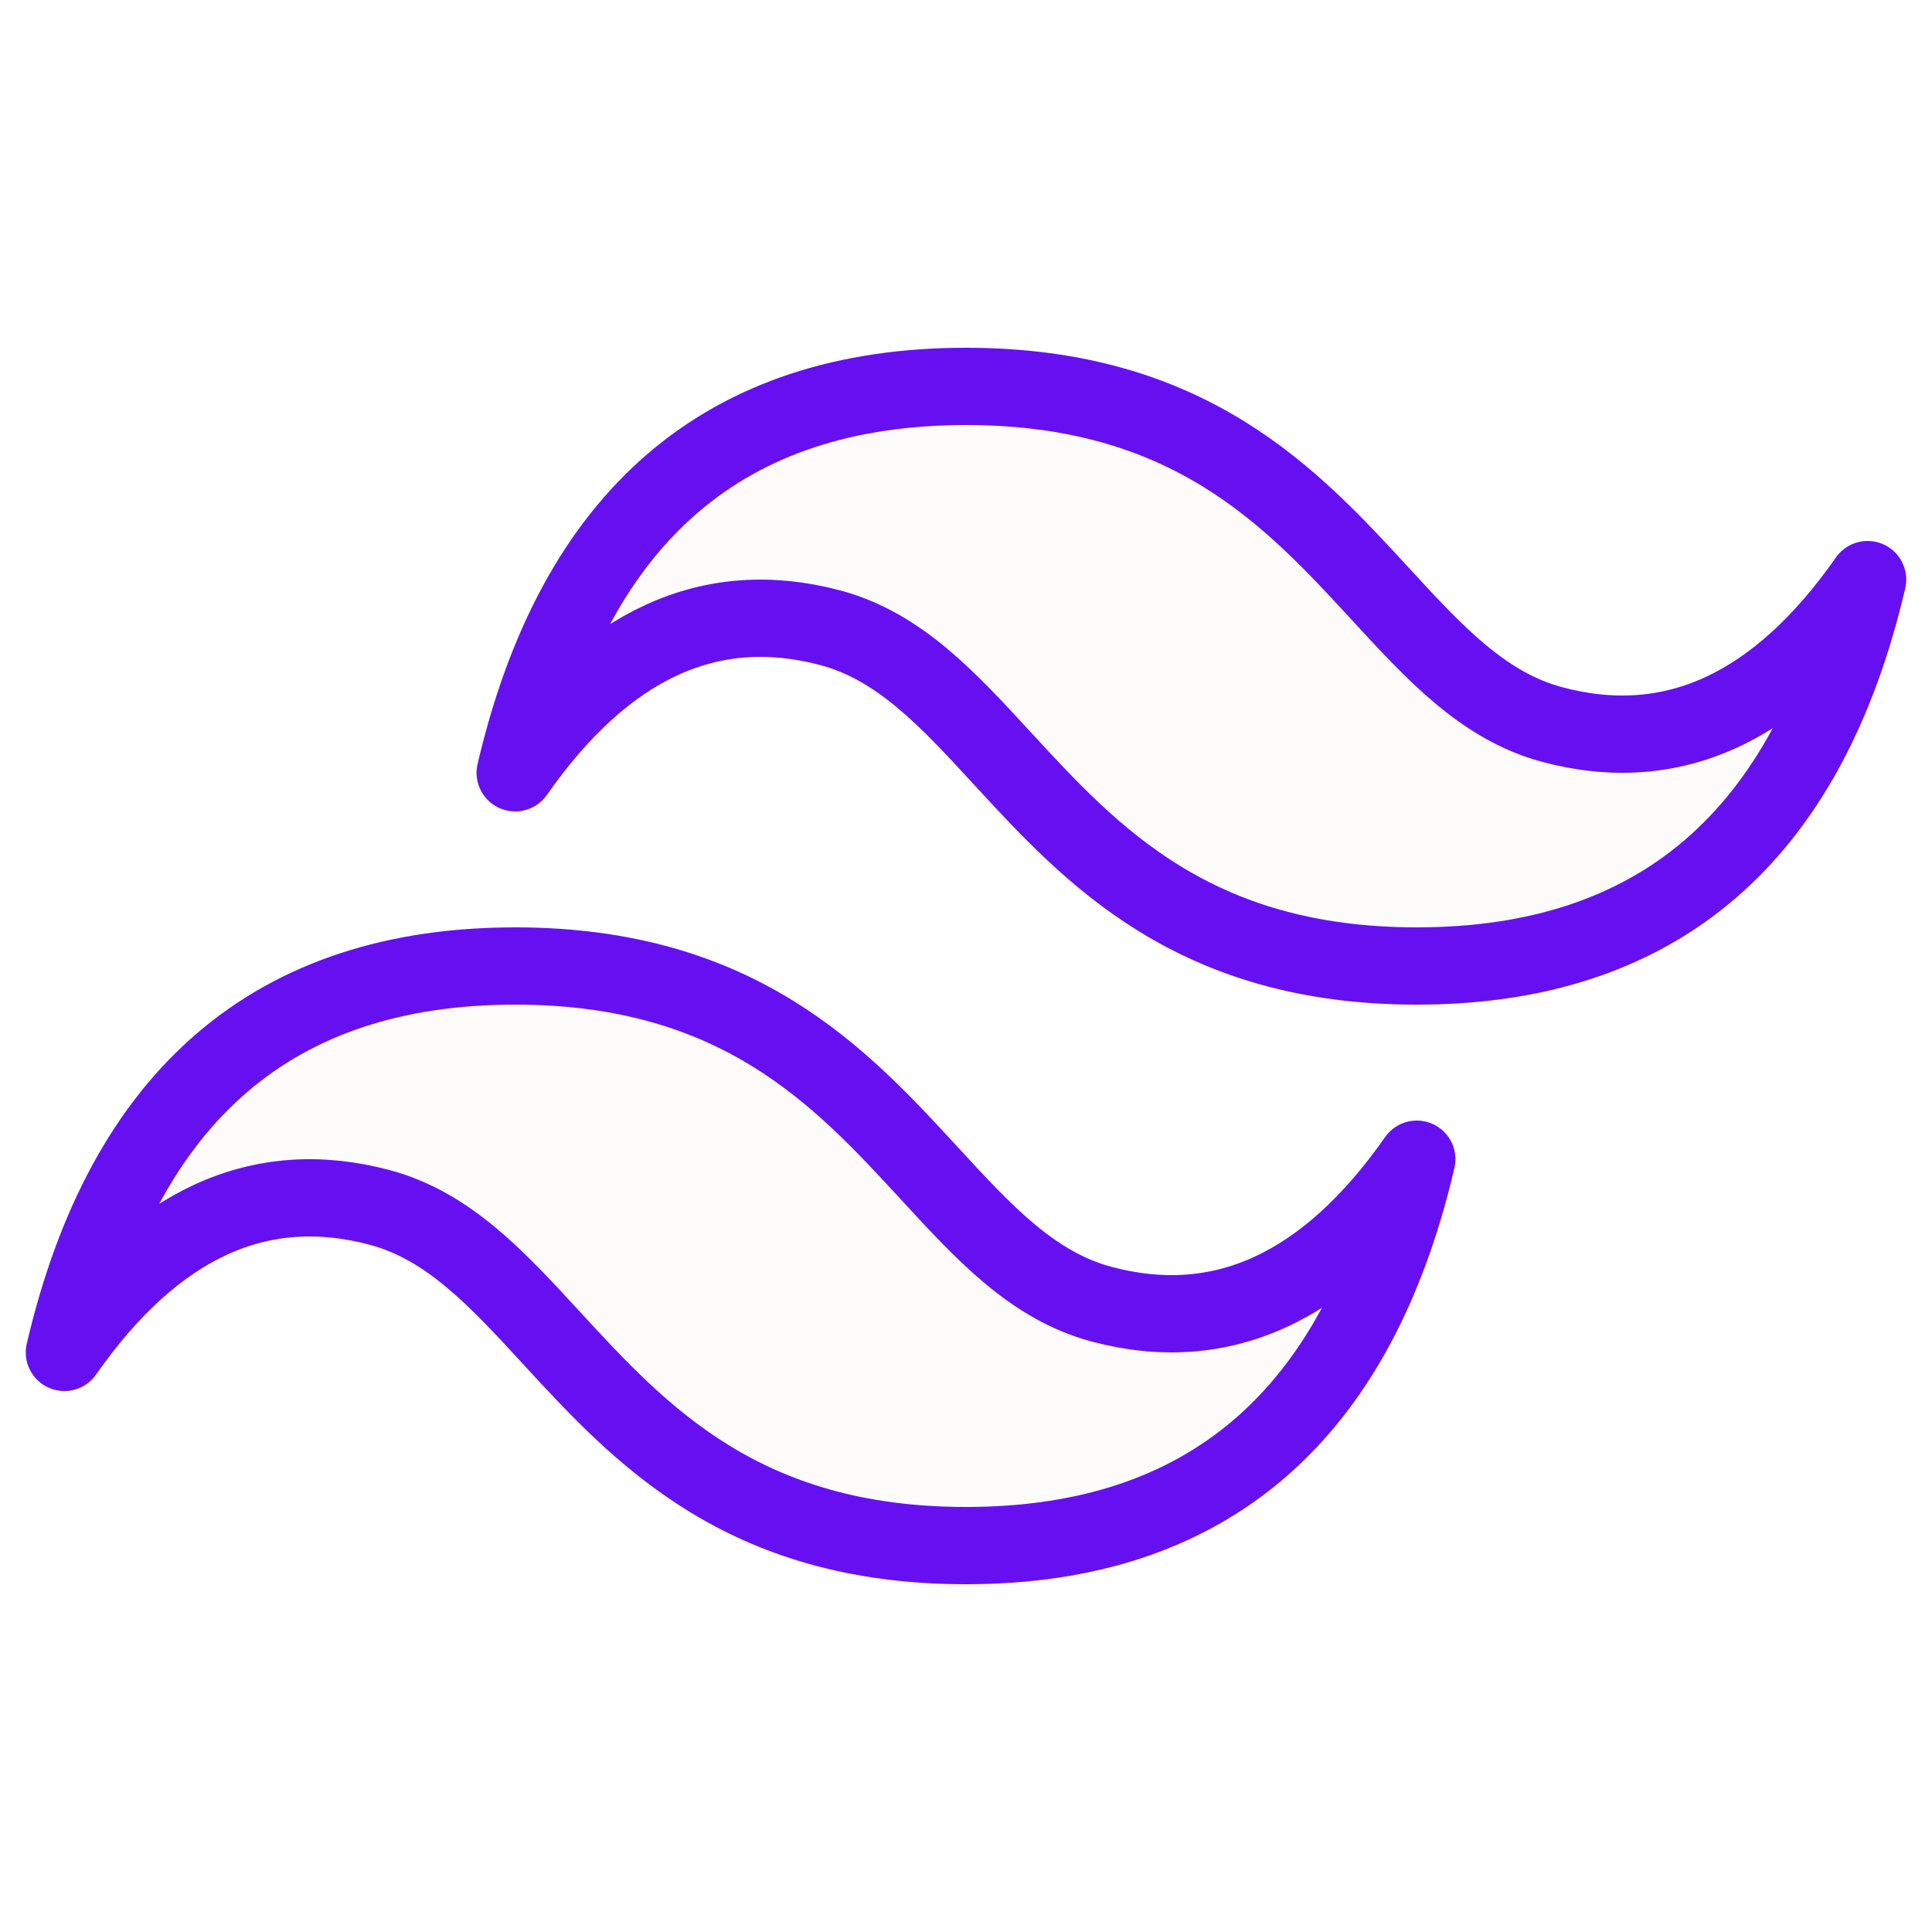
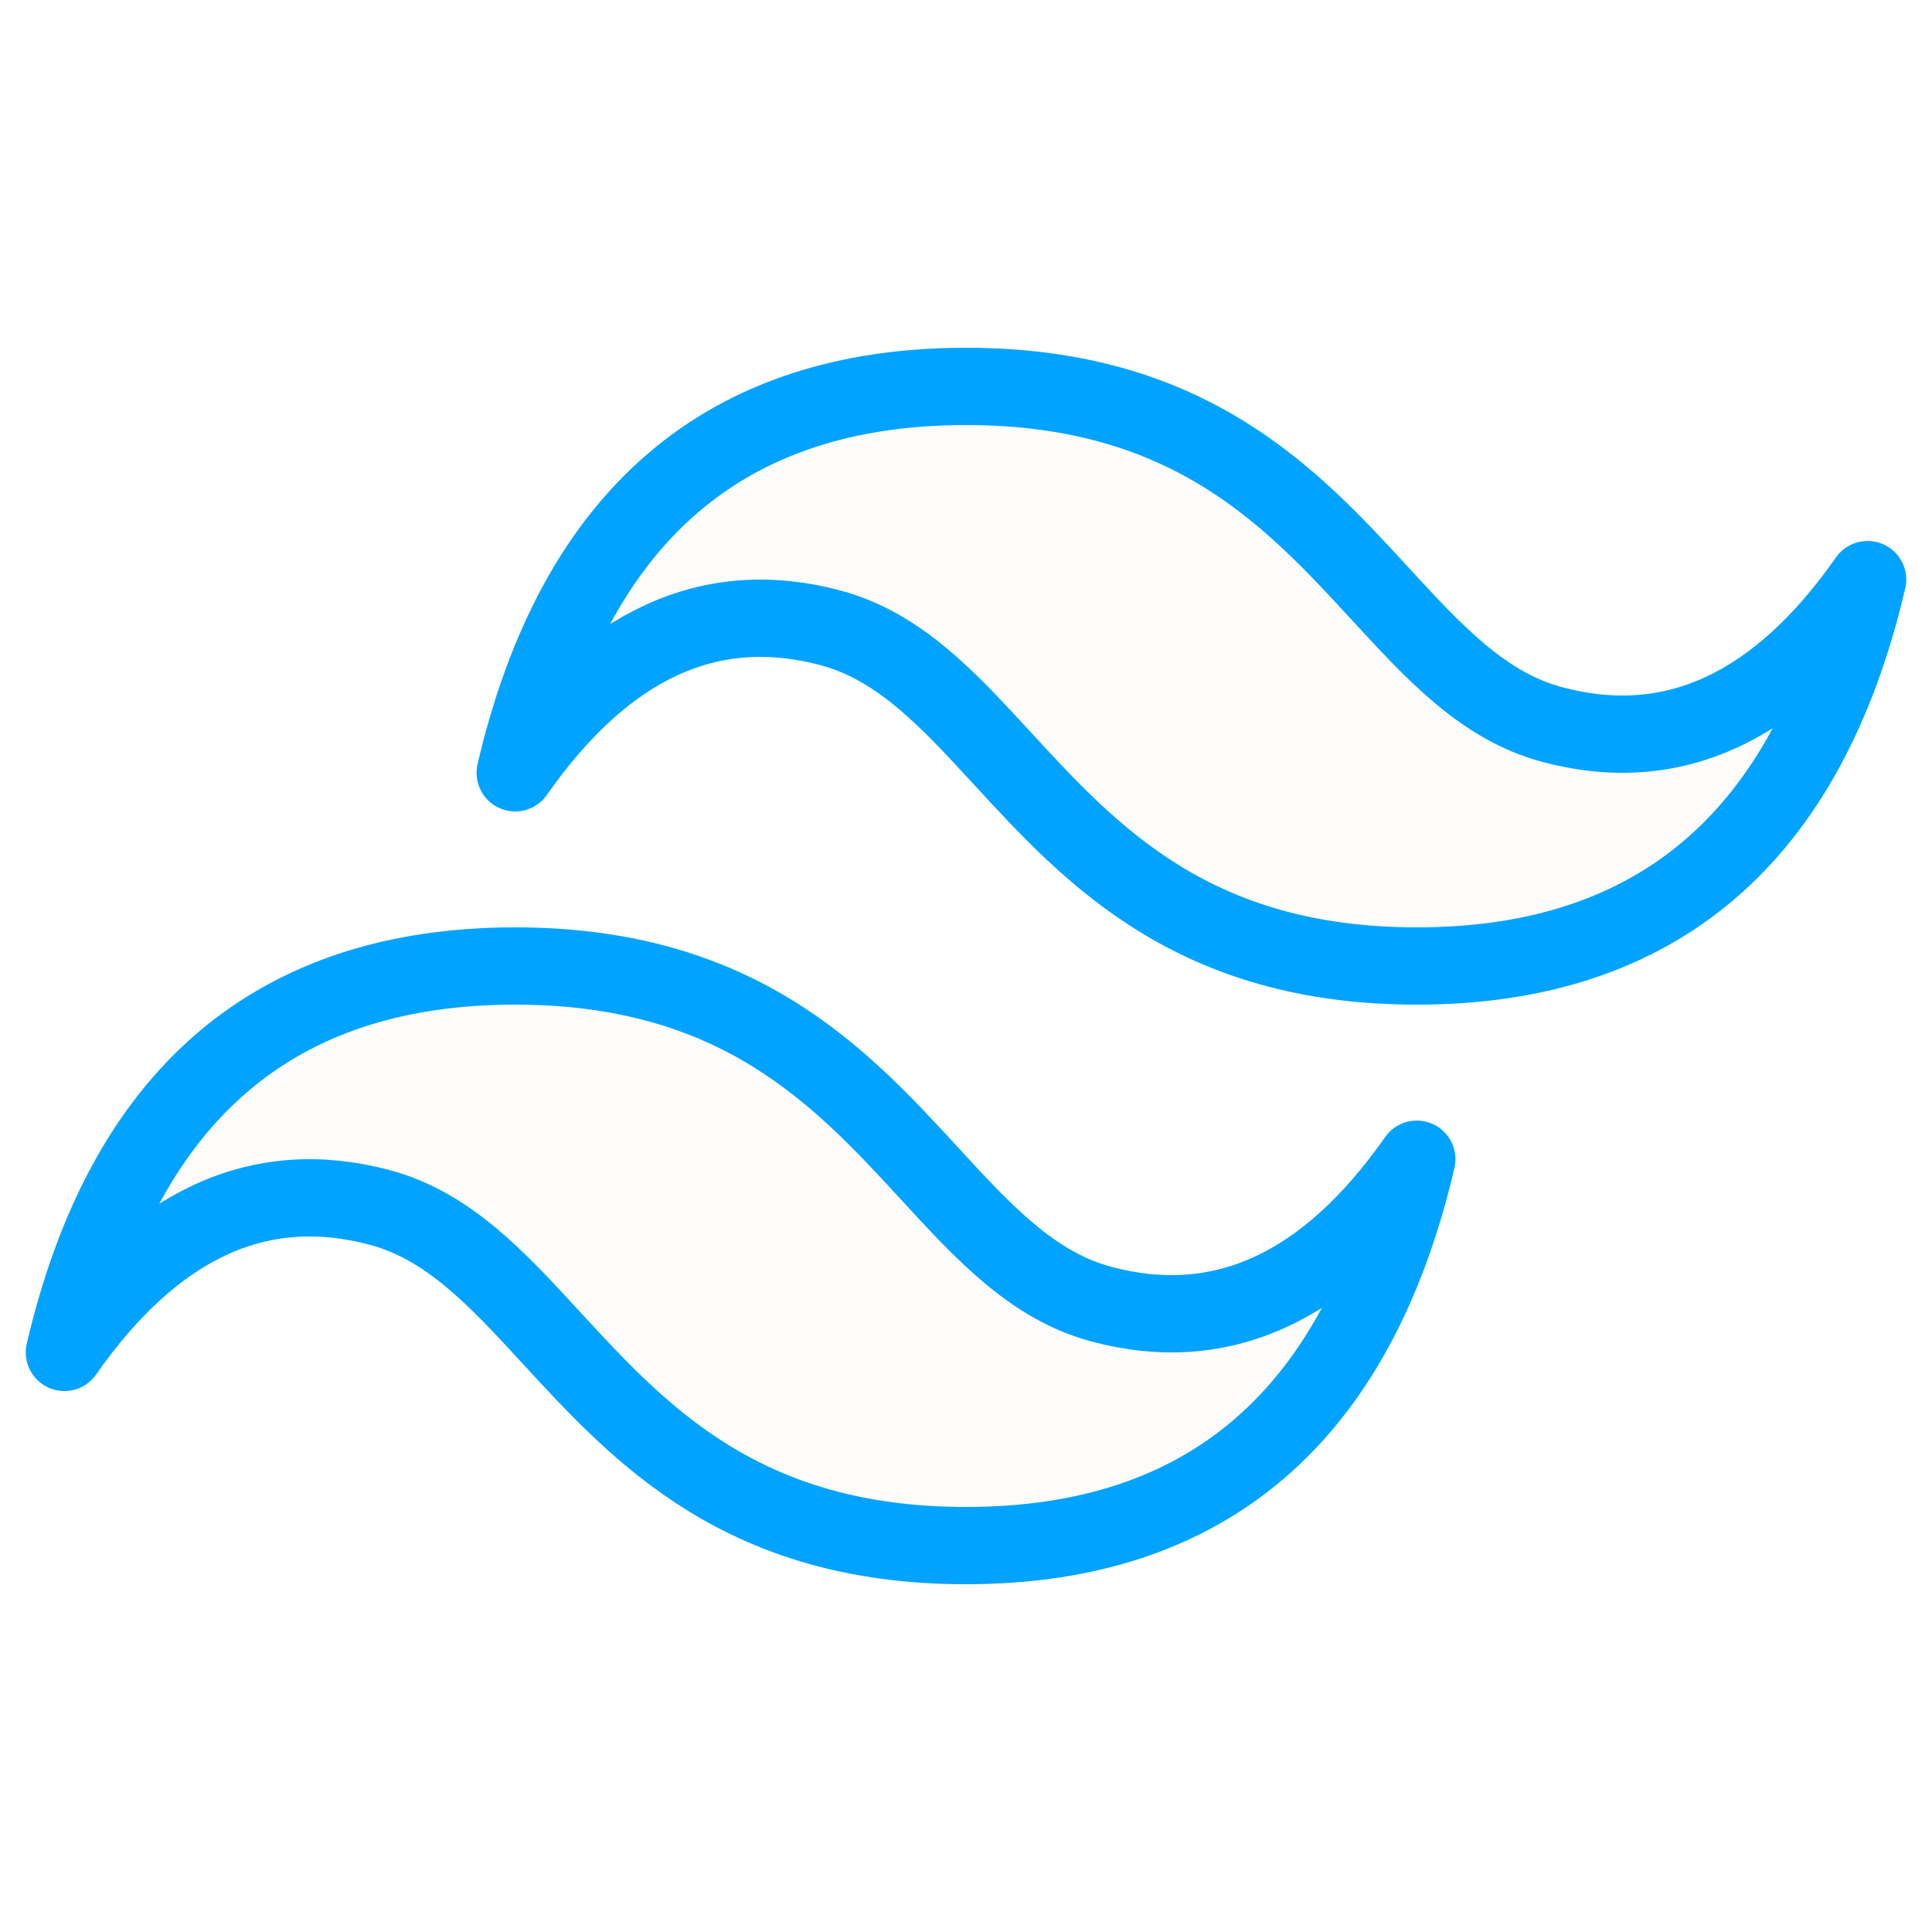
<svg xmlns="http://www.w3.org/2000/svg" width="200" height="200" viewBox="0 0 200 200" fill="none">
  <path d="M61.5 59L88.5 39L109 42.5L120.5 46.5L133.5 53.5L143.5 65L153 72.5L169.5 75.5L189.5 69.5L176 90L164.5 98.5H143.5L122 91.5L107 78.5L90 68L72.5 66L56 75.5L61.5 59Z" fill="#FEFBFB" />
  <path d="M30 103.5L11.5 126C20.167 125.5 38 124.8 40 126C42 127.2 48.5 130.5 51.5 132L63.5 145.5L71.5 155L91.5 159.5H109.5L124.5 155L137 143L141 129.5L126 135.5L111 132L95.5 121.5L80.5 108.5L63.5 100.5H46.5L30 103.5Z" fill="#FEFBFB" />
-   <path d="M100 40C75.106 40 59.56 53.333 53.333 80C62.666 66.667 73.56 61.667 86 65C93.106 66.907 98.173 72.427 103.787 78.533C112.946 88.48 123.533 100 146.667 100C171.56 100 187.106 86.667 193.333 60C184 73.333 173.107 78.333 160.667 75C153.56 73.093 148.493 67.573 142.88 61.467C133.72 51.52 123.133 40 100 40ZM53.333 100C28.44 100 12.893 113.333 6.667 140C16 126.667 26.893 121.667 39.333 125C46.44 126.907 51.507 132.427 57.12 138.533C66.28 148.48 76.867 160 100 160C124.893 160 140.44 146.667 146.667 120C137.333 133.333 126.44 138.333 114 135C106.893 133.093 101.827 127.573 96.213 121.467C87.053 111.52 76.466 100 53.333 100Z" stroke="#6610F2" stroke-width="8" stroke-linejoin="round" />
+   <path d="M100 40C75.106 40 59.56 53.333 53.333 80C62.666 66.667 73.56 61.667 86 65C93.106 66.907 98.173 72.427 103.787 78.533C112.946 88.48 123.533 100 146.667 100C171.56 100 187.106 86.667 193.333 60C184 73.333 173.107 78.333 160.667 75C153.56 73.093 148.493 67.573 142.88 61.467C133.72 51.52 123.133 40 100 40ZM53.333 100C28.44 100 12.893 113.333 6.667 140C16 126.667 26.893 121.667 39.333 125C46.44 126.907 51.507 132.427 57.12 138.533C66.28 148.48 76.867 160 100 160C124.893 160 140.44 146.667 146.667 120C137.333 133.333 126.44 138.333 114 135C106.893 133.093 101.827 127.573 96.213 121.467C87.053 111.52 76.466 100 53.333 100Z" stroke="#00a3ff" stroke-width="8" stroke-linejoin="round" />
</svg>
